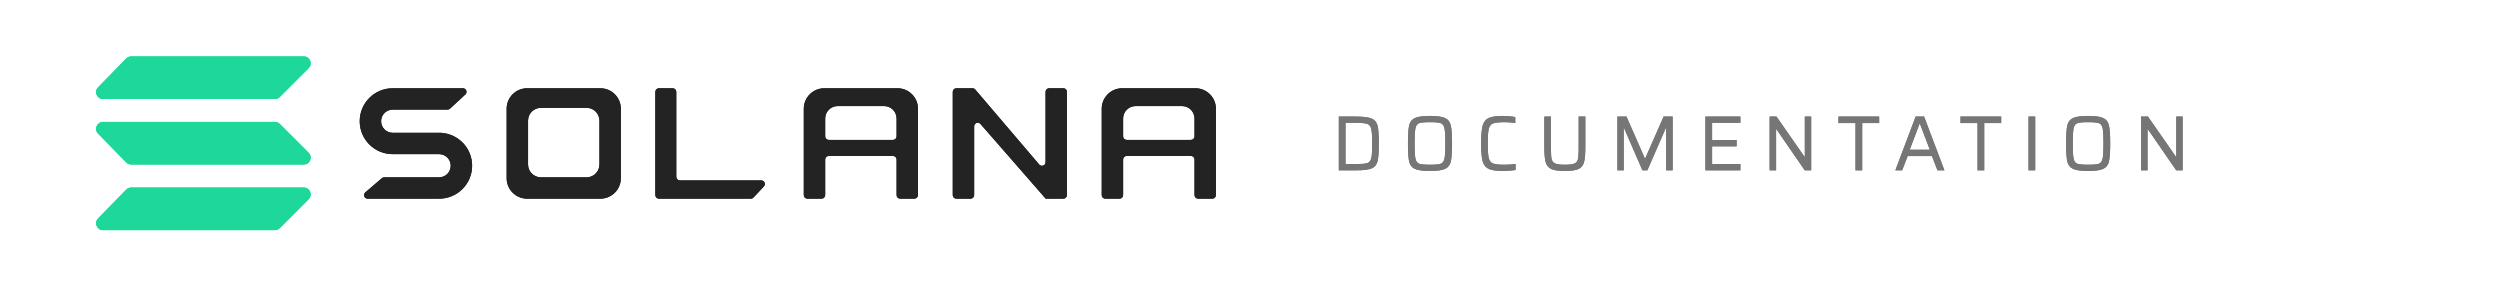
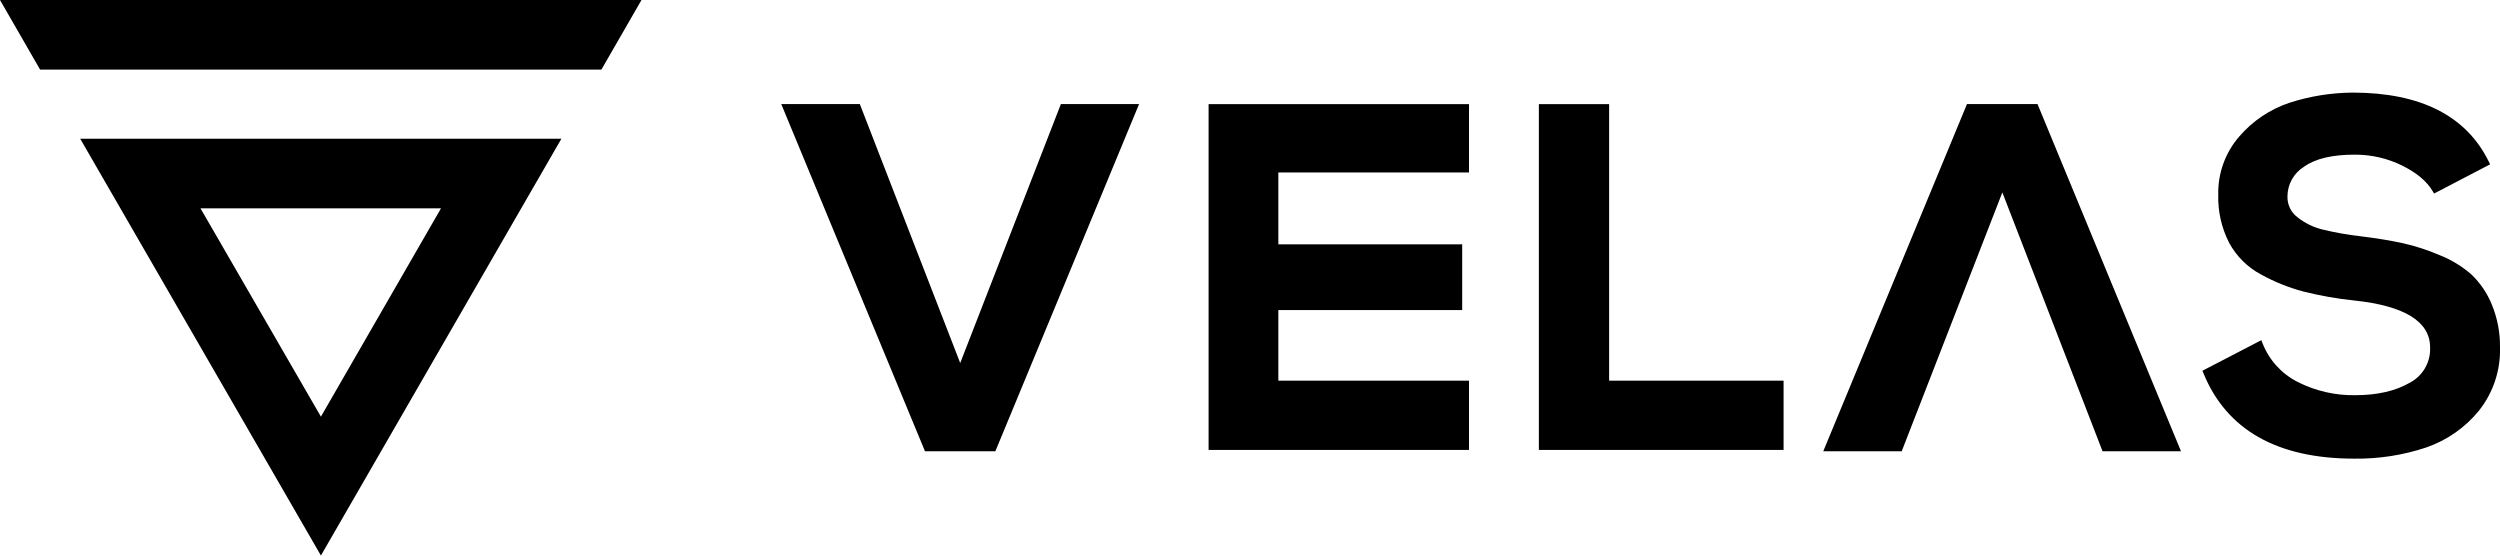
- <svg xmlns="http://www.w3.org/2000/svg" width="4476" height="513" viewBox="0 0 4476 513" fill="none">
-   <path fill-rule="evenodd" clip-rule="evenodd" d="M1173.3 164.438C1173.3 160.882 1176.18 158 1179.74 158H1204.4C1207.96 158 1210.84 160.882 1210.84 164.438V316.535C1210.84 320.091 1213.72 322.973 1217.28 322.973H1362.93C1368.57 322.973 1371.49 329.703 1367.63 333.814L1348.99 353.697C1347.77 354.995 1346.07 355.732 1344.29 355.732H1210.84H1179.74C1176.18 355.732 1173.3 352.85 1173.3 349.294V164.438Z" fill="#232323" />
-   <path fill-rule="evenodd" clip-rule="evenodd" d="M786.226 276.001H704.72C704.714 276.001 704.709 275.997 704.709 275.991C704.709 275.985 704.704 275.98 704.699 275.98C704.171 275.994 703.642 276.001 703.112 276.001C670.465 276.001 644 249.586 644 217.001C644 184.415 670.465 158 703.112 158C703.642 158 704.171 158.007 704.699 158.021C704.704 158.021 704.709 158.016 704.709 158.01C704.709 158.005 704.714 158 704.72 158H828.811C834.674 158 837.485 165.199 833.173 169.172L805.61 194.567C804.421 195.663 802.864 196.271 801.248 196.271H703.073C691.624 196.271 682.343 205.552 682.343 217.001C682.343 228.449 691.624 237.731 703.073 237.731H790.881C790.936 237.731 790.98 237.775 790.98 237.83C790.98 237.882 791.02 237.925 791.072 237.929C821.433 240.408 845.299 265.788 845.299 296.731C845.299 329.316 818.834 355.732 786.187 355.732C784.608 355.732 783.042 355.67 781.494 355.549C781.44 355.544 781.395 355.587 781.395 355.64C781.395 355.691 781.353 355.732 781.303 355.732H658.233C652.253 355.732 649.504 348.29 654.048 344.402L683.731 319.007C684.897 318.009 686.381 317.461 687.916 317.461H730.827H786.226C797.675 317.461 806.956 308.18 806.956 296.731C806.956 285.282 797.675 276.001 786.226 276.001Z" fill="#232323" />
-   <path fill-rule="evenodd" clip-rule="evenodd" d="M942.245 158C942.235 158 942.228 158.008 942.228 158.017C942.228 158.027 942.22 158.034 942.211 158.035C923.201 158.855 907.937 174.091 907.115 193.065C907.115 193.074 907.107 193.081 907.097 193.081C907.088 193.081 907.08 193.089 907.08 193.099V317.444C907.08 317.454 907.088 317.461 907.097 317.461C907.106 317.461 907.114 317.469 907.113 317.479C907.091 318.002 907.08 318.527 907.08 319.056C907.08 338.771 922.666 354.854 942.211 355.697C942.22 355.697 942.228 355.705 942.228 355.714C942.228 355.724 942.235 355.732 942.245 355.732H1076.41C1076.42 355.732 1076.43 355.724 1076.43 355.714C1076.43 355.705 1076.43 355.697 1076.44 355.697C1095.99 354.854 1111.57 338.771 1111.57 319.056C1111.57 318.527 1111.56 318.002 1111.54 317.479C1111.54 317.469 1111.55 317.461 1111.56 317.461C1111.57 317.461 1111.57 317.454 1111.57 317.444V193.099C1111.57 193.089 1111.57 193.081 1111.56 193.081C1111.55 193.081 1111.54 193.074 1111.54 193.065C1110.72 174.091 1095.45 158.855 1076.44 158.035C1076.43 158.034 1076.43 158.027 1076.43 158.017C1076.43 158.008 1076.42 158 1076.41 158H942.245ZM967.401 193.081C967.395 193.081 967.39 193.086 967.39 193.092C967.39 193.098 967.385 193.103 967.38 193.103C955.499 193.619 945.958 203.203 945.445 215.138C945.444 215.144 945.44 215.149 945.434 215.149C945.428 215.149 945.423 215.154 945.423 215.16V293.377C945.423 293.383 945.428 293.388 945.433 293.388C945.439 293.388 945.444 293.393 945.444 293.399C945.43 293.728 945.423 294.058 945.423 294.391C945.423 306.793 955.164 316.909 967.38 317.439C967.385 317.44 967.39 317.444 967.39 317.45C967.39 317.456 967.395 317.461 967.401 317.461H1051.25C1051.26 317.461 1051.26 317.456 1051.26 317.45C1051.26 317.444 1051.27 317.44 1051.28 317.439C1063.49 316.909 1073.23 306.793 1073.23 294.391C1073.23 294.058 1073.22 293.728 1073.21 293.399C1073.21 293.393 1073.22 293.388 1073.22 293.388C1073.23 293.388 1073.23 293.383 1073.23 293.377V215.16C1073.23 215.154 1073.23 215.149 1073.22 215.149C1073.22 215.149 1073.21 215.144 1073.21 215.138C1072.7 203.203 1063.16 193.619 1051.28 193.103C1051.27 193.103 1051.26 193.098 1051.26 193.092C1051.26 193.086 1051.26 193.081 1051.25 193.081H967.401Z" fill="#232323" />
-   <path fill-rule="evenodd" clip-rule="evenodd" d="M1477.43 212.217V244.05C1477.43 247.605 1480.32 250.487 1483.87 250.487H1598.8C1602.36 250.487 1605.24 247.605 1605.24 244.05V212.217C1605.24 199.887 1595.23 189.892 1582.88 189.892H1499.8C1487.45 189.892 1477.43 199.887 1477.43 212.217ZM1611.68 355.732C1608.12 355.732 1605.24 352.85 1605.24 349.294V285.628C1605.24 282.073 1602.36 279.19 1598.8 279.19H1483.87C1480.31 279.19 1477.43 282.073 1477.43 285.628V349.294C1477.43 352.85 1474.55 355.732 1470.99 355.732H1445.53C1441.97 355.732 1439.09 352.85 1439.09 349.294V196.287C1439.09 196.278 1439.1 196.271 1439.11 196.271C1439.12 196.271 1439.12 196.263 1439.12 196.253C1439.1 195.73 1439.09 195.204 1439.09 194.676C1439.09 174.42 1455.54 158 1475.83 158C1476.36 158 1476.89 158.011 1477.42 158.033C1477.42 158.034 1477.43 158.026 1477.43 158.017C1477.43 158.007 1477.44 158 1477.45 158H1608.42C1608.43 158 1608.44 158.008 1608.44 158.017C1608.44 158.027 1608.44 158.034 1608.45 158.035C1628 158.878 1643.58 174.96 1643.58 194.676C1643.58 195.204 1643.57 195.73 1643.55 196.253C1643.55 196.263 1643.56 196.271 1643.57 196.271C1643.58 196.271 1643.58 196.278 1643.58 196.287V349.294C1643.58 352.85 1640.7 355.732 1637.15 355.732H1611.68Z" fill="#232323" />
-   <path fill-rule="evenodd" clip-rule="evenodd" d="M2010.85 212.217V244.05C2010.85 247.605 2013.73 250.487 2017.29 250.487H2132.22C2135.78 250.487 2138.66 247.605 2138.66 244.05V212.217C2138.66 199.887 2128.64 189.892 2116.29 189.892H2033.22C2020.86 189.892 2010.85 199.887 2010.85 212.217ZM2145.1 355.732C2141.54 355.732 2138.66 352.85 2138.66 349.294V285.628C2138.66 282.073 2135.78 279.19 2132.22 279.19H2017.29C2013.73 279.19 2010.85 282.073 2010.85 285.628V349.294C2010.85 352.85 2007.97 355.732 2004.41 355.732H1978.94C1975.39 355.732 1972.51 352.85 1972.51 349.294V196.287C1972.51 196.278 1972.51 196.271 1972.52 196.271C1972.53 196.271 1972.54 196.263 1972.54 196.253C1972.52 195.73 1972.51 195.204 1972.51 194.676C1972.51 174.42 1988.96 158 2009.25 158C2009.78 158 2010.31 158.011 2010.83 158.033C2010.84 158.034 2010.85 158.026 2010.85 158.017C2010.85 158.007 2010.86 158 2010.87 158H2141.84C2141.84 158 2141.85 158.008 2141.85 158.017C2141.85 158.027 2141.86 158.034 2141.87 158.035C2161.41 158.878 2177 174.96 2177 194.676C2177 195.204 2176.99 195.73 2176.97 196.253C2176.97 196.263 2176.97 196.271 2176.98 196.271C2176.99 196.271 2177 196.278 2177 196.287V349.294C2177 352.85 2174.12 355.732 2170.56 355.732H2145.1Z" fill="#232323" />
-   <path fill-rule="evenodd" clip-rule="evenodd" d="M1746.07 160.26C1744.85 158.826 1743.05 158 1741.17 158H1712.24C1708.68 158 1705.8 160.882 1705.8 164.438V349.294C1705.8 352.85 1708.68 355.732 1712.24 355.732H1737.7C1741.26 355.732 1744.14 352.85 1744.14 349.294V226.188C1744.14 220.241 1751.52 217.474 1755.43 221.954L1871.89 355.333C1871.93 355.377 1871.95 355.433 1871.95 355.491C1871.95 355.624 1872.06 355.732 1872.19 355.732H1872.24H1903.85C1907.41 355.732 1910.29 352.85 1910.29 349.294V164.438C1910.29 160.882 1907.41 158 1903.85 158H1878.39C1874.83 158 1871.95 160.882 1871.95 164.438V290.399C1871.95 296.384 1864.5 299.13 1860.61 294.577L1746.07 160.26Z" fill="#232323" />
-   <path d="M501.008 173.655C498.703 175.961 495.576 177.256 492.316 177.256H184.318C173.432 177.256 167.918 164.151 175.528 156.368L226.049 104.699C228.362 102.333 231.53 101 234.839 101H543.984C554.937 101 560.422 114.242 552.677 121.986L501.008 173.655Z" fill="#1DD79B" />
-   <path d="M501.008 408.399C498.703 410.705 495.576 412 492.316 412H184.318C173.432 412 167.918 398.896 175.528 391.112L226.049 339.443C228.362 337.078 231.53 335.744 234.839 335.744H543.984C554.937 335.744 560.422 348.986 552.677 356.73L501.008 408.399Z" fill="#1DD79B" />
-   <path d="M501.008 221.927C498.703 219.621 495.576 218.326 492.315 218.326L184.318 218.326C173.432 218.326 167.918 231.43 175.528 239.214L226.049 290.883C228.362 293.248 231.53 294.582 234.839 294.582L543.984 294.582C554.937 294.582 560.422 281.34 552.677 273.596L501.008 221.927Z" fill="#1DD79B" />
-   <path d="M2397 208.68H2427.66C2441.01 208.68 2450.43 209.893 2455.94 212.32C2461.45 214.653 2464.95 218.9 2466.44 225.06C2467.93 231.22 2468.68 241.813 2468.68 256.84C2468.68 271.867 2467.93 282.46 2466.44 288.62C2464.95 294.78 2461.45 299.073 2455.94 301.5C2450.43 303.833 2441.01 305 2427.66 305H2397V208.68ZM2425.7 293.8C2436.62 293.8 2443.95 293.24 2447.68 292.12C2451.51 290.907 2453.98 288.013 2455.1 283.44C2456.22 278.773 2456.78 269.907 2456.78 256.84C2456.78 243.867 2456.17 235.047 2454.96 230.38C2453.84 225.713 2451.37 222.82 2447.54 221.7C2443.81 220.487 2436.53 219.88 2425.7 219.88H2409.04V293.8H2425.7ZM2560.28 306.12C2547.5 306.12 2538.44 304.86 2533.12 302.34C2527.8 299.82 2524.4 295.433 2522.9 289.18C2521.5 282.833 2520.8 272.053 2520.8 256.84C2520.8 241.627 2521.5 230.893 2522.9 224.64C2524.4 218.293 2527.8 213.86 2533.12 211.34C2538.44 208.82 2547.5 207.56 2560.28 207.56C2572.98 207.56 2581.98 208.82 2587.3 211.34C2592.72 213.86 2596.12 218.293 2597.52 224.64C2599.02 230.893 2599.76 241.627 2599.76 256.84C2599.76 272.053 2599.02 282.833 2597.52 289.18C2596.12 295.433 2592.72 299.82 2587.3 302.34C2581.98 304.86 2572.98 306.12 2560.28 306.12ZM2560.28 294.92C2569.8 294.92 2576.24 294.313 2579.6 293.1C2582.96 291.887 2585.16 288.853 2586.18 284C2587.21 279.147 2587.72 270.093 2587.72 256.84C2587.72 243.587 2587.21 234.533 2586.18 229.68C2585.16 224.827 2582.96 221.793 2579.6 220.58C2576.24 219.367 2569.8 218.76 2560.28 218.76C2550.76 218.76 2544.28 219.367 2540.82 220.58C2537.46 221.793 2535.27 224.827 2534.24 229.68C2533.22 234.533 2532.7 243.587 2532.7 256.84C2532.7 270.093 2533.22 279.147 2534.24 284C2535.27 288.853 2537.46 291.887 2540.82 293.1C2544.28 294.313 2550.76 294.92 2560.28 294.92ZM2713.53 304.3C2710.64 304.86 2707 305.28 2702.61 305.56C2698.32 305.933 2694.31 306.12 2690.57 306.12C2679 306.12 2670.55 304.86 2665.23 302.34C2659.91 299.82 2656.32 295.247 2654.45 288.62C2652.68 281.9 2651.79 271.307 2651.79 256.84C2651.79 242.467 2652.68 231.92 2654.45 225.2C2656.32 218.48 2659.91 213.86 2665.23 211.34C2670.55 208.82 2679 207.56 2690.57 207.56C2694.4 207.56 2698.41 207.747 2702.61 208.12C2706.81 208.493 2710.27 209.007 2712.97 209.66V220.16C2705.97 219.227 2699.53 218.76 2693.65 218.76C2683.85 218.76 2676.99 219.507 2673.07 221C2669.25 222.493 2666.73 225.713 2665.51 230.66C2664.3 235.607 2663.69 244.333 2663.69 256.84C2663.69 269.347 2664.3 278.073 2665.51 283.02C2666.73 287.967 2669.25 291.187 2673.07 292.68C2676.99 294.173 2683.85 294.92 2693.65 294.92C2700.84 294.92 2707.47 294.453 2713.53 293.52V304.3ZM2838.42 208.68V262.86C2838.42 275.367 2837.63 284.56 2836.04 290.44C2834.45 296.227 2831.14 300.287 2826.1 302.62C2821.06 304.953 2812.94 306.12 2801.74 306.12C2790.54 306.12 2782.42 304.953 2777.38 302.62C2772.34 300.193 2768.98 296.087 2767.3 290.3C2765.71 284.513 2764.92 275.367 2764.92 262.86V208.68H2776.82V267.48C2776.82 275.88 2777.29 281.853 2778.22 285.4C2779.15 288.947 2781.3 291.42 2784.66 292.82C2788.02 294.22 2793.71 294.92 2801.74 294.92C2809.77 294.92 2815.41 294.22 2818.68 292.82C2822.04 291.42 2824.14 288.993 2824.98 285.54C2825.91 281.993 2826.38 275.973 2826.38 267.48V208.68H2838.42ZM2983.02 305V229.26H2982.46L2949.42 305H2940.6L2907.7 229.26H2907.14V305H2895.8V208.68H2912.04L2944.94 283.58H2945.64L2978.54 208.68H2994.78V305H2983.02ZM3053.31 305V208.68H3116.03V219.88H3065.35V250.82H3109.31V262.02H3065.35V293.8H3116.03V305H3053.31ZM3231.3 305L3180.48 231.36H3179.92V305H3168.3V208.68H3180.62L3230.74 280.64H3231.3V208.68H3242.78V305H3231.3ZM3322.06 305V220.3H3291.54V208.68H3364.48V220.3H3334.1V305H3322.06ZM3468.86 305L3458.92 279.38H3415.52L3405.58 305H3393.4L3429.8 208.68H3444.92L3481.32 305H3468.86ZM3437.5 221.7H3436.8L3419.16 268.04H3455.14L3437.5 221.7ZM3540.56 305V220.3H3510.04V208.68H3582.98V220.3H3552.6V305H3540.56ZM3631.82 305V208.68H3643.86V305H3631.82ZM3738.64 306.12C3725.86 306.12 3716.8 304.86 3711.48 302.34C3706.16 299.82 3702.76 295.433 3701.26 289.18C3699.86 282.833 3699.16 272.053 3699.16 256.84C3699.16 241.627 3699.86 230.893 3701.26 224.64C3702.76 218.293 3706.16 213.86 3711.48 211.34C3716.8 208.82 3725.86 207.56 3738.64 207.56C3751.34 207.56 3760.34 208.82 3765.66 211.34C3771.08 213.86 3774.48 218.293 3775.88 224.64C3777.38 230.893 3778.12 241.627 3778.12 256.84C3778.12 272.053 3777.38 282.833 3775.88 289.18C3774.48 295.433 3771.08 299.82 3765.66 302.34C3760.34 304.86 3751.34 306.12 3738.64 306.12ZM3738.64 294.92C3748.16 294.92 3754.6 294.313 3757.96 293.1C3761.32 291.887 3763.52 288.853 3764.54 284C3765.57 279.147 3766.08 270.093 3766.08 256.84C3766.08 243.587 3765.57 234.533 3764.54 229.68C3763.52 224.827 3761.32 221.793 3757.96 220.58C3754.6 219.367 3748.16 218.76 3738.64 218.76C3729.12 218.76 3722.64 219.367 3719.18 220.58C3715.82 221.793 3713.63 224.827 3712.6 229.68C3711.58 234.533 3711.06 243.587 3711.06 256.84C3711.06 270.093 3711.58 279.147 3712.6 284C3713.63 288.853 3715.82 291.887 3719.18 293.1C3722.64 294.313 3729.12 294.92 3738.64 294.92ZM3896.37 305L3845.55 231.36H3844.99V305H3833.37V208.68H3845.69L3895.81 280.64H3896.37V208.68H3907.85V305H3896.37Z" fill="#767676" />
-   <path fill-rule="evenodd" clip-rule="evenodd" d="M1173.3 164.438C1173.3 160.882 1176.18 158 1179.74 158H1204.4C1207.96 158 1210.84 160.882 1210.84 164.438V316.535C1210.84 320.091 1213.72 322.973 1217.28 322.973H1362.93C1368.57 322.973 1371.49 329.703 1367.63 333.814L1348.99 353.697C1347.77 354.995 1346.07 355.732 1344.29 355.732H1210.84H1179.74C1176.18 355.732 1173.3 352.85 1173.3 349.294V164.438Z" fill="#232323" />
-   <path fill-rule="evenodd" clip-rule="evenodd" d="M786.226 276.001H704.72C704.714 276.001 704.709 275.997 704.709 275.991C704.709 275.985 704.704 275.98 704.699 275.98C704.171 275.994 703.642 276.001 703.112 276.001C670.465 276.001 644 249.586 644 217.001C644 184.415 670.465 158 703.112 158C703.642 158 704.171 158.007 704.699 158.021C704.704 158.021 704.709 158.016 704.709 158.01C704.709 158.005 704.714 158 704.72 158H828.811C834.674 158 837.485 165.199 833.173 169.172L805.61 194.567C804.421 195.663 802.864 196.271 801.248 196.271H703.073C691.624 196.271 682.343 205.552 682.343 217.001C682.343 228.449 691.624 237.731 703.073 237.731H790.881C790.936 237.731 790.98 237.775 790.98 237.83C790.98 237.882 791.02 237.925 791.072 237.929C821.433 240.408 845.299 265.788 845.299 296.731C845.299 329.316 818.834 355.732 786.187 355.732C784.608 355.732 783.042 355.67 781.494 355.549C781.44 355.544 781.395 355.587 781.395 355.64C781.395 355.691 781.353 355.732 781.303 355.732H658.233C652.253 355.732 649.504 348.29 654.048 344.402L683.731 319.007C684.897 318.009 686.381 317.461 687.916 317.461H730.827H786.226C797.675 317.461 806.956 308.18 806.956 296.731C806.956 285.282 797.675 276.001 786.226 276.001Z" fill="#232323" />
-   <path fill-rule="evenodd" clip-rule="evenodd" d="M942.245 158C942.235 158 942.228 158.008 942.228 158.017C942.228 158.027 942.22 158.034 942.211 158.035C923.201 158.855 907.937 174.091 907.115 193.065C907.115 193.074 907.107 193.081 907.097 193.081C907.088 193.081 907.08 193.089 907.08 193.099V317.444C907.08 317.454 907.088 317.461 907.097 317.461C907.106 317.461 907.114 317.469 907.113 317.479C907.091 318.002 907.08 318.527 907.08 319.056C907.08 338.771 922.666 354.854 942.211 355.697C942.22 355.697 942.228 355.705 942.228 355.714C942.228 355.724 942.235 355.732 942.245 355.732H1076.41C1076.42 355.732 1076.43 355.724 1076.43 355.714C1076.43 355.705 1076.43 355.697 1076.44 355.697C1095.99 354.854 1111.57 338.771 1111.57 319.056C1111.57 318.527 1111.56 318.002 1111.54 317.479C1111.54 317.469 1111.55 317.461 1111.56 317.461C1111.57 317.461 1111.57 317.454 1111.57 317.444V193.099C1111.57 193.089 1111.57 193.081 1111.56 193.081C1111.55 193.081 1111.54 193.074 1111.54 193.065C1110.72 174.091 1095.45 158.855 1076.44 158.035C1076.43 158.034 1076.43 158.027 1076.43 158.017C1076.43 158.008 1076.42 158 1076.41 158H942.245ZM967.401 193.081C967.395 193.081 967.39 193.086 967.39 193.092C967.39 193.098 967.385 193.103 967.38 193.103C955.499 193.619 945.958 203.203 945.445 215.138C945.444 215.144 945.44 215.149 945.434 215.149C945.428 215.149 945.423 215.154 945.423 215.16V293.377C945.423 293.383 945.428 293.388 945.433 293.388C945.439 293.388 945.444 293.393 945.444 293.399C945.43 293.728 945.423 294.058 945.423 294.391C945.423 306.793 955.164 316.909 967.38 317.439C967.385 317.44 967.39 317.444 967.39 317.45C967.39 317.456 967.395 317.461 967.401 317.461H1051.25C1051.26 317.461 1051.26 317.456 1051.26 317.45C1051.26 317.444 1051.27 317.44 1051.28 317.439C1063.49 316.909 1073.23 306.793 1073.23 294.391C1073.23 294.058 1073.22 293.728 1073.21 293.399C1073.21 293.393 1073.22 293.388 1073.22 293.388C1073.23 293.388 1073.23 293.383 1073.23 293.377V215.16C1073.23 215.154 1073.23 215.149 1073.22 215.149C1073.22 215.149 1073.21 215.144 1073.21 215.138C1072.7 203.203 1063.16 193.619 1051.28 193.103C1051.27 193.103 1051.26 193.098 1051.26 193.092C1051.26 193.086 1051.26 193.081 1051.25 193.081H967.401Z" fill="#232323" />
-   <path fill-rule="evenodd" clip-rule="evenodd" d="M1477.43 212.217V244.05C1477.43 247.605 1480.32 250.487 1483.87 250.487H1598.8C1602.36 250.487 1605.24 247.605 1605.24 244.05V212.217C1605.24 199.887 1595.23 189.892 1582.88 189.892H1499.8C1487.45 189.892 1477.43 199.887 1477.43 212.217ZM1611.68 355.732C1608.12 355.732 1605.24 352.85 1605.24 349.294V285.628C1605.24 282.073 1602.36 279.19 1598.8 279.19H1483.87C1480.31 279.19 1477.43 282.073 1477.43 285.628V349.294C1477.43 352.85 1474.55 355.732 1470.99 355.732H1445.53C1441.97 355.732 1439.09 352.85 1439.09 349.294V196.287C1439.09 196.278 1439.1 196.271 1439.11 196.271C1439.12 196.271 1439.12 196.263 1439.12 196.253C1439.1 195.73 1439.09 195.204 1439.09 194.676C1439.09 174.42 1455.54 158 1475.83 158C1476.36 158 1476.89 158.011 1477.42 158.033C1477.42 158.034 1477.43 158.026 1477.43 158.017C1477.43 158.007 1477.44 158 1477.45 158H1608.42C1608.43 158 1608.44 158.008 1608.44 158.017C1608.44 158.027 1608.44 158.034 1608.45 158.035C1628 158.878 1643.58 174.96 1643.58 194.676C1643.58 195.204 1643.57 195.73 1643.55 196.253C1643.55 196.263 1643.56 196.271 1643.57 196.271C1643.58 196.271 1643.58 196.278 1643.58 196.287V349.294C1643.58 352.85 1640.7 355.732 1637.15 355.732H1611.68Z" fill="#232323" />
-   <path fill-rule="evenodd" clip-rule="evenodd" d="M2010.85 212.217V244.05C2010.85 247.605 2013.73 250.487 2017.29 250.487H2132.22C2135.78 250.487 2138.66 247.605 2138.66 244.05V212.217C2138.66 199.887 2128.64 189.892 2116.29 189.892H2033.22C2020.86 189.892 2010.85 199.887 2010.85 212.217ZM2145.1 355.732C2141.54 355.732 2138.66 352.85 2138.66 349.294V285.628C2138.66 282.073 2135.78 279.19 2132.22 279.19H2017.29C2013.73 279.19 2010.85 282.073 2010.85 285.628V349.294C2010.85 352.85 2007.97 355.732 2004.41 355.732H1978.94C1975.39 355.732 1972.51 352.85 1972.51 349.294V196.287C1972.51 196.278 1972.51 196.271 1972.52 196.271C1972.53 196.271 1972.54 196.263 1972.54 196.253C1972.52 195.73 1972.51 195.204 1972.51 194.676C1972.51 174.42 1988.96 158 2009.25 158C2009.78 158 2010.31 158.011 2010.83 158.033C2010.84 158.034 2010.85 158.026 2010.85 158.017C2010.85 158.007 2010.86 158 2010.87 158H2141.84C2141.84 158 2141.85 158.008 2141.85 158.017C2141.85 158.027 2141.86 158.034 2141.87 158.035C2161.41 158.878 2177 174.96 2177 194.676C2177 195.204 2176.99 195.73 2176.97 196.253C2176.97 196.263 2176.97 196.271 2176.98 196.271C2176.99 196.271 2177 196.278 2177 196.287V349.294C2177 352.85 2174.12 355.732 2170.56 355.732H2145.1Z" fill="#232323" />
-   <path fill-rule="evenodd" clip-rule="evenodd" d="M1746.07 160.26C1744.85 158.826 1743.05 158 1741.17 158H1712.24C1708.68 158 1705.8 160.882 1705.8 164.438V349.294C1705.8 352.85 1708.68 355.732 1712.24 355.732H1737.7C1741.26 355.732 1744.14 352.85 1744.14 349.294V226.188C1744.14 220.241 1751.52 217.474 1755.43 221.954L1871.89 355.333C1871.93 355.377 1871.95 355.433 1871.95 355.491C1871.95 355.624 1872.06 355.732 1872.19 355.732H1872.24H1903.85C1907.41 355.732 1910.29 352.85 1910.29 349.294V164.438C1910.29 160.882 1907.41 158 1903.85 158H1878.39C1874.83 158 1871.95 160.882 1871.95 164.438V290.399C1871.95 296.384 1864.5 299.13 1860.61 294.577L1746.07 160.26Z" fill="#232323" />
-   <path d="M501.008 173.655C498.703 175.961 495.576 177.256 492.316 177.256H184.318C173.432 177.256 167.918 164.151 175.528 156.368L226.049 104.699C228.362 102.333 231.53 101 234.839 101H543.984C554.937 101 560.422 114.242 552.677 121.986L501.008 173.655Z" fill="#1DD79B" />
-   <path d="M501.008 408.399C498.703 410.705 495.576 412 492.316 412H184.318C173.432 412 167.918 398.896 175.528 391.112L226.049 339.443C228.362 337.078 231.53 335.744 234.839 335.744H543.984C554.937 335.744 560.422 348.986 552.677 356.73L501.008 408.399Z" fill="#1DD79B" />
-   <path d="M501.008 221.927C498.703 219.621 495.576 218.326 492.315 218.326L184.318 218.326C173.432 218.326 167.918 231.43 175.528 239.214L226.049 290.883C228.362 293.248 231.53 294.582 234.839 294.582L543.984 294.582C554.937 294.582 560.422 281.34 552.677 273.596L501.008 221.927Z" fill="#1DD79B" />
-   <path d="M2397 208.68H2427.66C2441.01 208.68 2450.43 209.893 2455.94 212.32C2461.45 214.653 2464.95 218.9 2466.44 225.06C2467.93 231.22 2468.68 241.813 2468.68 256.84C2468.68 271.867 2467.93 282.46 2466.44 288.62C2464.95 294.78 2461.45 299.073 2455.94 301.5C2450.43 303.833 2441.01 305 2427.66 305H2397V208.68ZM2425.7 293.8C2436.62 293.8 2443.95 293.24 2447.68 292.12C2451.51 290.907 2453.98 288.013 2455.1 283.44C2456.22 278.773 2456.78 269.907 2456.78 256.84C2456.78 243.867 2456.17 235.047 2454.96 230.38C2453.84 225.713 2451.37 222.82 2447.54 221.7C2443.81 220.487 2436.53 219.88 2425.7 219.88H2409.04V293.8H2425.7ZM2560.28 306.12C2547.5 306.12 2538.44 304.86 2533.12 302.34C2527.8 299.82 2524.4 295.433 2522.9 289.18C2521.5 282.833 2520.8 272.053 2520.8 256.84C2520.8 241.627 2521.5 230.893 2522.9 224.64C2524.4 218.293 2527.8 213.86 2533.12 211.34C2538.44 208.82 2547.5 207.56 2560.28 207.56C2572.98 207.56 2581.98 208.82 2587.3 211.34C2592.72 213.86 2596.12 218.293 2597.52 224.64C2599.02 230.893 2599.76 241.627 2599.76 256.84C2599.76 272.053 2599.02 282.833 2597.52 289.18C2596.12 295.433 2592.72 299.82 2587.3 302.34C2581.98 304.86 2572.98 306.12 2560.28 306.12ZM2560.28 294.92C2569.8 294.92 2576.24 294.313 2579.6 293.1C2582.96 291.887 2585.16 288.853 2586.18 284C2587.21 279.147 2587.72 270.093 2587.72 256.84C2587.72 243.587 2587.21 234.533 2586.18 229.68C2585.16 224.827 2582.96 221.793 2579.6 220.58C2576.24 219.367 2569.8 218.76 2560.28 218.76C2550.76 218.76 2544.28 219.367 2540.82 220.58C2537.46 221.793 2535.27 224.827 2534.24 229.68C2533.22 234.533 2532.7 243.587 2532.7 256.84C2532.7 270.093 2533.22 279.147 2534.24 284C2535.27 288.853 2537.46 291.887 2540.82 293.1C2544.28 294.313 2550.76 294.92 2560.28 294.92ZM2713.53 304.3C2710.64 304.86 2707 305.28 2702.61 305.56C2698.32 305.933 2694.31 306.12 2690.57 306.12C2679 306.12 2670.55 304.86 2665.23 302.34C2659.91 299.82 2656.32 295.247 2654.45 288.62C2652.68 281.9 2651.79 271.307 2651.79 256.84C2651.79 242.467 2652.68 231.92 2654.45 225.2C2656.32 218.48 2659.91 213.86 2665.23 211.34C2670.55 208.82 2679 207.56 2690.57 207.56C2694.4 207.56 2698.41 207.747 2702.61 208.12C2706.81 208.493 2710.27 209.007 2712.97 209.66V220.16C2705.97 219.227 2699.53 218.76 2693.65 218.76C2683.85 218.76 2676.99 219.507 2673.07 221C2669.25 222.493 2666.73 225.713 2665.51 230.66C2664.3 235.607 2663.69 244.333 2663.69 256.84C2663.69 269.347 2664.3 278.073 2665.51 283.02C2666.73 287.967 2669.25 291.187 2673.07 292.68C2676.99 294.173 2683.85 294.92 2693.65 294.92C2700.84 294.92 2707.47 294.453 2713.53 293.52V304.3ZM2838.42 208.68V262.86C2838.42 275.367 2837.63 284.56 2836.04 290.44C2834.45 296.227 2831.14 300.287 2826.1 302.62C2821.06 304.953 2812.94 306.12 2801.74 306.12C2790.54 306.12 2782.42 304.953 2777.38 302.62C2772.34 300.193 2768.98 296.087 2767.3 290.3C2765.71 284.513 2764.92 275.367 2764.92 262.86V208.68H2776.82V267.48C2776.82 275.88 2777.29 281.853 2778.22 285.4C2779.15 288.947 2781.3 291.42 2784.66 292.82C2788.02 294.22 2793.71 294.92 2801.74 294.92C2809.77 294.92 2815.41 294.22 2818.68 292.82C2822.04 291.42 2824.14 288.993 2824.98 285.54C2825.91 281.993 2826.38 275.973 2826.38 267.48V208.68H2838.42ZM2983.02 305V229.26H2982.46L2949.42 305H2940.6L2907.7 229.26H2907.14V305H2895.8V208.68H2912.04L2944.94 283.58H2945.64L2978.54 208.68H2994.78V305H2983.02ZM3053.31 305V208.68H3116.03V219.88H3065.35V250.82H3109.31V262.02H3065.35V293.8H3116.03V305H3053.31ZM3231.3 305L3180.48 231.36H3179.92V305H3168.3V208.68H3180.62L3230.74 280.64H3231.3V208.68H3242.78V305H3231.3ZM3322.06 305V220.3H3291.54V208.68H3364.48V220.3H3334.1V305H3322.06ZM3468.86 305L3458.92 279.38H3415.52L3405.58 305H3393.4L3429.8 208.68H3444.92L3481.32 305H3468.86ZM3437.5 221.7H3436.8L3419.16 268.04H3455.14L3437.5 221.7ZM3540.56 305V220.3H3510.04V208.68H3582.98V220.3H3552.6V305H3540.56ZM3631.82 305V208.68H3643.86V305H3631.82ZM3738.64 306.12C3725.86 306.12 3716.8 304.86 3711.48 302.34C3706.16 299.82 3702.76 295.433 3701.26 289.18C3699.86 282.833 3699.16 272.053 3699.16 256.84C3699.16 241.627 3699.86 230.893 3701.26 224.64C3702.76 218.293 3706.16 213.86 3711.48 211.34C3716.8 208.82 3725.86 207.56 3738.64 207.56C3751.34 207.56 3760.34 208.82 3765.66 211.34C3771.08 213.86 3774.48 218.293 3775.88 224.64C3777.38 230.893 3778.12 241.627 3778.12 256.84C3778.12 272.053 3777.38 282.833 3775.88 289.18C3774.48 295.433 3771.08 299.82 3765.66 302.34C3760.34 304.86 3751.34 306.12 3738.64 306.12ZM3738.64 294.92C3748.16 294.92 3754.6 294.313 3757.96 293.1C3761.32 291.887 3763.52 288.853 3764.54 284C3765.57 279.147 3766.08 270.093 3766.08 256.84C3766.08 243.587 3765.57 234.533 3764.54 229.68C3763.52 224.827 3761.32 221.793 3757.96 220.58C3754.6 219.367 3748.16 218.76 3738.64 218.76C3729.12 218.76 3722.64 219.367 3719.18 220.58C3715.82 221.793 3713.63 224.827 3712.6 229.68C3711.58 234.533 3711.06 243.587 3711.06 256.84C3711.06 270.093 3711.58 279.147 3712.6 284C3713.63 288.853 3715.82 291.887 3719.18 293.1C3722.64 294.313 3729.12 294.92 3738.64 294.92ZM3896.37 305L3845.55 231.36H3844.99V305H3833.37V208.68H3845.69L3895.81 280.64H3896.37V208.68H3907.85V305H3896.37Z" fill="#767676" />
+ <svg xmlns="http://www.w3.org/2000/svg" viewBox="0 0 646.58 143.68">
+   <g id="Слой_2" data-name="Слой 2">
+     <g id="new">
+       <g id="logo_velas" data-name="logo velas">
+         <path d="M274.43,26.94h-.09l0,.08-26,66.87L222.41,27l0-.08H202.06l.07.17,37.07,89.55,0,.08h18.26l0-.08,37.07-89.55.07-.17H274.43Zm-17,89.68h-18.1L219,67.64l20.27,49ZM646.58,89.84a25.15,25.15,0,0,1-5.45,16.38,30.3,30.3,0,0,1-13.72,9.54,56.3,56.3,0,0,1-18.52,2.86c-19.92,0-33-7.42-39-22.07l-.23-.58,0-.1.1-.06,15-7.78.13-.06,0,.13.28.69a18.93,18.93,0,0,0,9.09,10,31.74,31.74,0,0,0,14.87,3.42c5.61,0,10.33-1.06,14-3.16a9.82,9.82,0,0,0,5.37-9.21c0-6.67-6.6-10.75-19.61-12.12a93.83,93.83,0,0,1-13.23-2.34A48.53,48.53,0,0,1,584.79,71a20.2,20.2,0,0,1-8.28-8.23,25.89,25.89,0,0,1-2.8-12.42,22.22,22.22,0,0,1,5.47-15.09,29.43,29.43,0,0,1,13-8.7,54.5,54.5,0,0,1,16.29-2.61h0c17.56,0,29.42,6,35.23,17.89l.29.6.05.11-.11,0L629.64,50l-.1.06-.06-.1-.33-.55c-1.5-2.53-4.15-4.75-7.88-6.59A27.37,27.37,0,0,0,609,40c-5.74,0-10.15,1-13.09,3.11a9.07,9.07,0,0,0-4.3,7.75,6.49,6.49,0,0,0,2.59,5.33,16.82,16.82,0,0,0,6.47,3.17,79.73,79.73,0,0,0,9.81,1.74c4.09.5,7.74,1.1,10.86,1.77A54.74,54.74,0,0,1,631,66a28.43,28.43,0,0,1,8.2,5,22.42,22.42,0,0,1,5.28,7.8A28.15,28.15,0,0,1,646.58,89.84ZM379.8,26.94h.13V44.61H330.62V63.2h47.55v17H330.62V98.45h49.31v17.92H312.58V26.94H379.8ZM527,27l0-.08H508.69l0,.08-37.07,89.55-.07.17h20.32l0-.08,26-66.87,25.89,66.87,0,.08h20.32l-.07-.17Zm-.11.05h0l20.27,49ZM416.12,98.45h45.17v1.13h0v16.79H398V26.94h18.17V98.45Z" />
+         <path d="M114.06,53.88,83,107.76,51.85,53.88h62.21m31.11-18H20.74L83,143.68,145.17,35.92ZM0,0,10.37,18H155.54L165.91,0Z" />
+       </g>
+     </g>
+   </g>
</svg>
